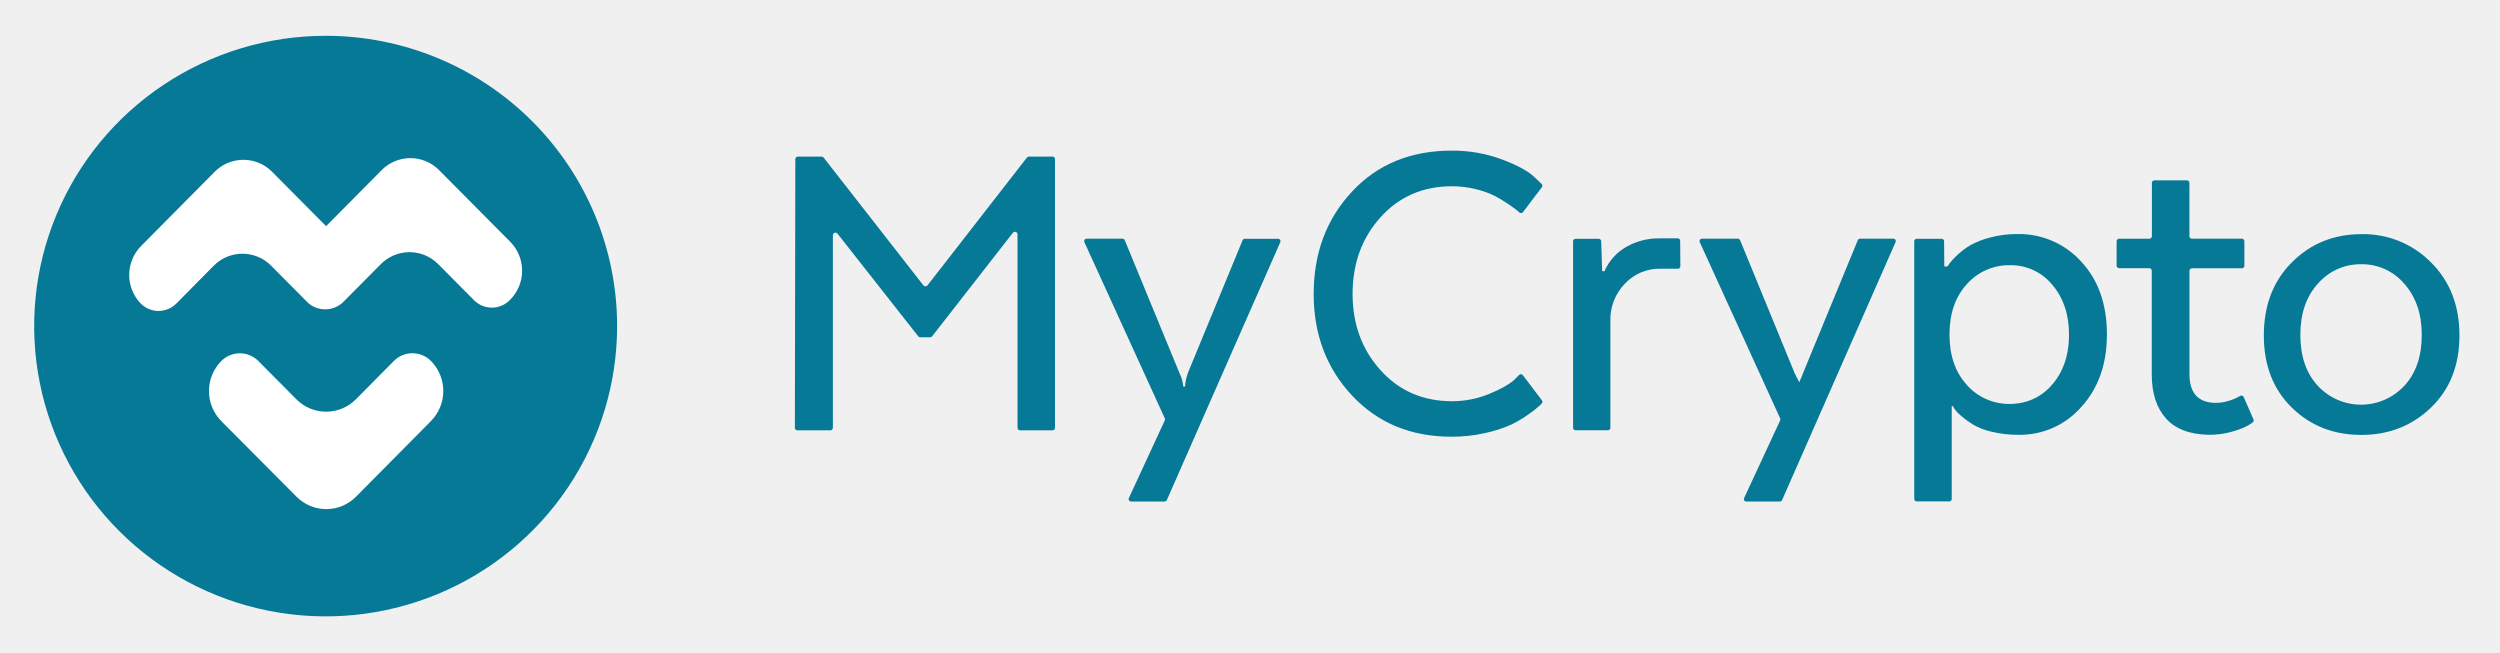
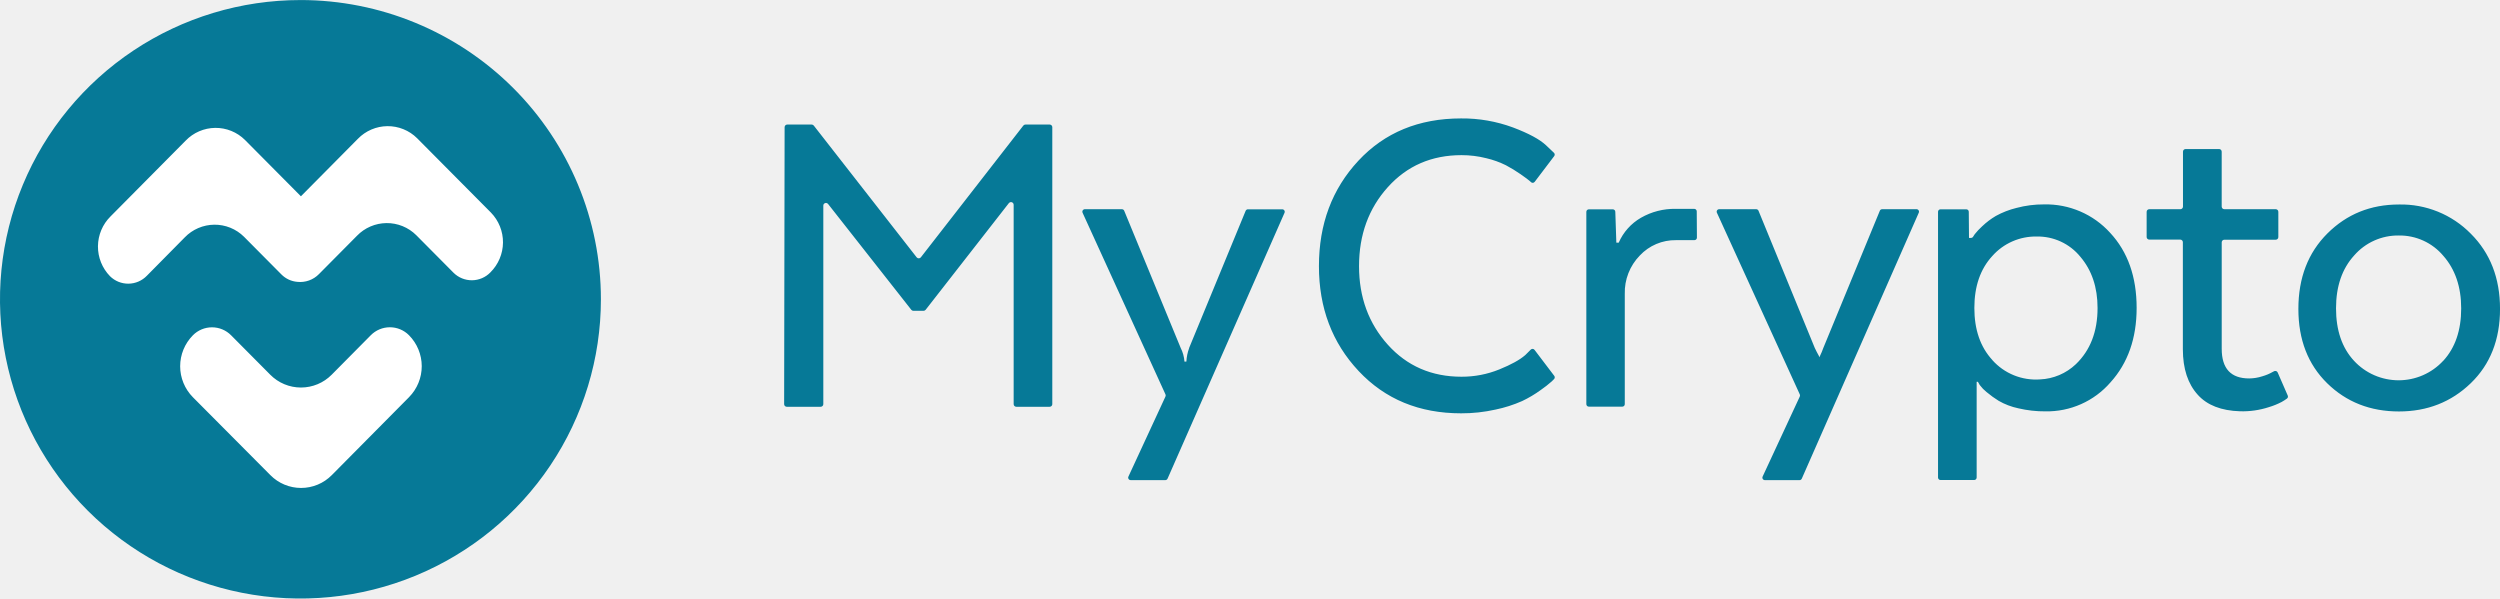
- <svg xmlns="http://www.w3.org/2000/svg" fill="none" viewBox="0 0 207 54">
+ <svg xmlns="http://www.w3.org/2000/svg" fill="none" viewBox="2.83 2.96 200.81 48.07">
  <path d="M26.909 46c10.98 0 19.881-8.865 19.881-19.8 0-10.935-8.901-19.8-19.881-19.8-10.98 0-19.881 8.865-19.881 19.8 0 10.935 8.901 19.8 19.881 19.8z" fill="#fff" />
-   <path d="M26.963 2.964c-4.773 0-9.439 1.41-13.408 4.051-3.969 2.641-7.062 6.395-8.889 10.787a23.946 23.946 0 00-1.373 13.887c.931 4.662 3.23 8.945 6.605 12.307 3.375 3.361 7.675 5.651 12.357 6.578a24.224 24.224 0 0013.944-1.368c4.41-1.819 8.179-4.9 10.831-8.853 2.652-3.953 4.067-8.6 4.067-13.354 0-6.375-2.543-12.488-7.069-16.996-4.526-4.508-10.665-7.04-17.065-7.04zm8.727 31.894l-6.209 6.266a3.461 3.461 0 01-1.129.762 3.473 3.473 0 01-2.675 0 3.461 3.461 0 01-1.129-.762l-6.225-6.258a3.541 3.541 0 01-1.022-2.487c0-.93.367-1.823 1.022-2.487a2.159 2.159 0 013.07 0l3.145 3.166c.322.326.706.585 1.129.762a3.473 3.473 0 002.675 0 3.462 3.462 0 001.13-.762l3.141-3.17a2.159 2.159 0 013.07 0 3.54 3.54 0 011.023 2.482 3.541 3.541 0 01-1.015 2.486v.002zm6.53-10.018a2.079 2.079 0 01-1.473.632 2.082 2.082 0 01-.803-.152 2.076 2.076 0 01-.682-.45l-3-3.022a3.338 3.338 0 00-1.097-.724 3.349 3.349 0 00-2.579.027 3.337 3.337 0 00-1.081.746l-3.058 3.082a2.107 2.107 0 01-.798.51 2.114 2.114 0 01-.941.11 2.032 2.032 0 01-1.279-.6l-3-3.022a3.337 3.337 0 00-1.097-.724 3.349 3.349 0 00-2.579.027 3.337 3.337 0 00-1.081.746l-3.05 3.088a2.08 2.08 0 01-1.473.632 2.083 2.083 0 01-.803-.152 2.075 2.075 0 01-.682-.45 3.412 3.412 0 01-.966-2.409 3.413 3.413 0 011.01-2.391l6.04-6.092a3.335 3.335 0 011.081-.747 3.348 3.348 0 012.579-.029 3.337 3.337 0 011.097.723l4.496 4.528 4.575-4.616a3.337 3.337 0 011.081-.746 3.349 3.349 0 012.579-.027c.41.166.783.412 1.097.724l5.932 5.974a3.413 3.413 0 01.967 2.41 3.413 3.413 0 01-1.011 2.392v.002zM83.87 19.27l-6.689 8.574a.212.212 0 01-.167.082h-.817a.214.214 0 01-.167-.08l-6.689-8.506a.213.213 0 00-.339.008.211.211 0 00-.04.122v15.952a.211.211 0 01-.062.15.213.213 0 01-.15.062h-2.723a.213.213 0 01-.15-.062.212.212 0 01-.062-.15l.038-22.246a.212.212 0 01.215-.212h1.96a.213.213 0 01.167.082l8.265 10.584a.212.212 0 00.168.081.213.213 0 00.168-.081l8.233-10.584a.213.213 0 01.169-.082h1.956a.214.214 0 01.143.066.212.212 0 01.058.146v22.246a.211.211 0 01-.062.15.213.213 0 01-.151.062h-2.679a.213.213 0 01-.15-.062.211.211 0 01-.062-.15v-16.022a.213.213 0 00-.271-.2.213.213 0 00-.107.07zM96.426 41.526h-2.765a.201.201 0 01-.212-.192.199.199 0 01.024-.102l2.972-6.422a.199.199 0 000-.172l-6.655-14.582a.199.199 0 01.087-.27.201.201 0 01.102-.022h2.952a.201.201 0 01.201.128l4.536 11.016c.173.342.276.714.303 1.096h.153a3.642 3.642 0 01.225-1.088v-.016l4.534-11a.201.201 0 01.08-.097.2.2 0 01.121-.031h2.729a.202.202 0 01.18.09.202.202 0 01.011.2l-9.388 21.338a.201.201 0 01-.189.126zM127.671 33.146a.202.202 0 01.043.14.194.194 0 01-.064.132l-.174.174a9.466 9.466 0 01-.892.698c-.47.342-.972.639-1.498.888-.682.301-1.394.529-2.125.68-.908.204-1.837.305-2.769.302-3.363 0-6.107-1.133-8.233-3.4-2.126-2.267-3.188-5.075-3.187-8.426 0-3.375 1.056-6.195 3.167-8.462 2.111-2.267 4.862-3.4 8.251-3.4a11.699 11.699 0 014.175.728c1.265.479 2.15.957 2.655 1.436l.622.59c.039.034.064.082.068.133a.199.199 0 01-.043.143l-1.557 2.054a.195.195 0 01-.066.062.201.201 0 01-.251-.04l-.086-.078c-.114-.101-.361-.284-.739-.548a11.45 11.45 0 00-1.177-.718 7.194 7.194 0 00-1.575-.566 8.062 8.062 0 00-1.992-.246c-2.403 0-4.375.857-5.918 2.57-1.542 1.713-2.313 3.829-2.313 6.348 0 2.493.771 4.597 2.313 6.31 1.543 1.713 3.515 2.57 5.918 2.57a7.991 7.991 0 003.035-.586c.956-.388 1.648-.77 2.078-1.146l.014-.012.43-.428a.202.202 0 01.163-.065.201.201 0 01.152.087l1.575 2.076zM139.133 22.05a.199.199 0 01-.059.141.202.202 0 01-.142.059h-1.474a3.907 3.907 0 00-1.589.309c-.502.213-.953.529-1.325.927a4.249 4.249 0 00-.915 1.419 4.233 4.233 0 00-.29 1.661v8.858a.202.202 0 01-.058.141.202.202 0 01-.142.059h-2.687a.201.201 0 01-.201-.2v-15.45a.201.201 0 01.201-.2h1.926c.053 0 .104.021.142.059a.202.202 0 01.058.141l.083 2.48h.189a4.29 4.29 0 011.783-2 5.41 5.41 0 012.811-.718h1.474c.053 0 .104.021.142.059a.198.198 0 01.059.141l.014 2.114zM147.368 41.526h-2.761a.199.199 0 01-.104-.021.202.202 0 01-.08-.071.202.202 0 01-.031-.101.195.195 0 01.024-.103l2.98-6.418a.189.189 0 00.02-.087.188.188 0 00-.02-.087l-6.652-14.58a.194.194 0 01-.024-.103.19.19 0 01.032-.1.198.198 0 01.079-.07.2.2 0 01.103-.021h2.948a.201.201 0 01.201.13l4.518 11.016c.201.454.484.818.484 1.096h-.2c0-.278.255-.642.401-1.096l4.537-11.016a.199.199 0 01.078-.098.203.203 0 01.122-.032h2.725a.202.202 0 01.107.017c.033.015.062.039.082.069a.196.196 0 01.035.102.201.201 0 01-.023.105l-9.39 21.344a.199.199 0 01-.075.093.206.206 0 01-.116.033zM161.603 33.63v7.688c0 .053-.022.104-.059.141a.202.202 0 01-.142.059h-2.701a.201.201 0 01-.201-.2v-21.346a.201.201 0 01.201-.2h2.068a.201.201 0 01.201.2l.018 2.098h.155a.199.199 0 00.172-.092l.129-.2c.183-.23.384-.445.602-.642a6.013 6.013 0 011.101-.832 6.799 6.799 0 011.651-.642 8.431 8.431 0 012.219-.284 6.96 6.96 0 012.906.565 6.934 6.934 0 012.405 1.721c1.416 1.524 2.125 3.533 2.125 6.026 0 2.443-.702 4.439-2.105 5.988a6.742 6.742 0 01-2.351 1.741 6.764 6.764 0 01-2.87.583 9.176 9.176 0 01-2.181-.246 5.391 5.391 0 01-1.574-.6 8.339 8.339 0 01-.968-.7 3.137 3.137 0 01-.544-.558l-.012-.018-.147-.254-.098.004zm1.251-1.756a4.67 4.67 0 001.736 1.228c.666.271 1.386.385 2.103.334a4.455 4.455 0 002.876-1.22c1.163-1.117 1.745-2.623 1.745-4.516 0-1.663-.461-3.035-1.384-4.118a4.401 4.401 0 00-1.565-1.216 4.422 4.422 0 00-1.943-.408 4.658 4.658 0 00-1.954.393 4.636 4.636 0 00-1.608 1.173c-.962 1.045-1.442 2.437-1.442 4.174 0 1.737.48 3.129 1.442 4.176h-.006zM178.176 19.554v-4.414a.208.208 0 01.062-.148.21.21 0 01.149-.061h2.687c.056 0 .109.022.149.061a.212.212 0 01.062.148v4.414c0 .056.022.109.061.148a.212.212 0 00.149.061h4.129a.21.21 0 01.149.061.208.208 0 01.062.148v2.034a.208.208 0 01-.062.148.21.21 0 01-.149.061h-4.127a.212.212 0 00-.149.061.211.211 0 00-.061.148v8.554c0 1.587.736 2.38 2.208 2.38.355-.004.707-.061 1.045-.17.298-.084.585-.204.853-.358l.103-.052a.211.211 0 01.24.036.207.207 0 01.049.07l.803 1.844c.02.042.025.09.014.135a.202.202 0 01-.076.113 3.956 3.956 0 01-.426.272c-.327.17-.669.309-1.022.414a6.832 6.832 0 01-2.318.334c-1.507-.047-2.637-.486-3.389-1.318-.803-.881-1.205-2.103-1.205-3.664v-8.6a.208.208 0 00-.062-.148.21.21 0 00-.149-.061h-2.488a.21.21 0 01-.149-.061.208.208 0 01-.062-.148v-2.022a.208.208 0 01.062-.148.21.21 0 01.149-.061h2.498a.214.214 0 00.15-.062.211.211 0 00.045-.069.206.206 0 00.016-.081zM201.289 33.745c-1.568 1.511-3.49 2.266-5.766 2.266-2.301 0-4.223-.755-5.765-2.266-1.542-1.511-2.313-3.501-2.313-5.97 0-2.493.777-4.515 2.333-6.064 1.556-1.549 3.471-2.324 5.747-2.324a7.863 7.863 0 013.127.576 7.838 7.838 0 012.639 1.766c1.567 1.561 2.351 3.576 2.351 6.044 0 2.468-.784 4.459-2.353 5.972zm-2.209-1.8c.961-1.045 1.442-2.449 1.442-4.212 0-1.733-.481-3.144-1.442-4.232a4.576 4.576 0 00-1.6-1.212 4.586 4.586 0 00-1.967-.412 4.667 4.667 0 00-1.97.405 4.649 4.649 0 00-1.614 1.195c-.974 1.067-1.46 2.483-1.46 4.25 0 1.767.48 3.171 1.442 4.212.456.494 1.01.889 1.627 1.159a4.887 4.887 0 003.915 0 4.869 4.869 0 001.627-1.159v.006z" fill="#067997" />
+   <path d="M26.963 2.964c-4.773 0-9.439 1.41-13.408 4.051-3.969 2.641-7.062 6.395-8.889 10.787a23.946 23.946 0 0 0-1.373 13.887c.931 4.662 3.23 8.945 6.605 12.307 3.375 3.361 7.675 5.651 12.357 6.578a24.224 24.224 0 0 0 13.944-1.368c4.41-1.819 8.179-4.9 10.831-8.853 2.652-3.953 4.067-8.6 4.067-13.354 0-6.375-2.543-12.488-7.069-16.996-4.526-4.508-10.665-7.04-17.065-7.04zm8.727 31.894-6.209 6.266a3.461 3.461 0 0 1-1.129.762 3.473 3.473 0 0 1-2.675 0 3.461 3.461 0 0 1-1.129-.762l-6.225-6.258a3.541 3.541 0 0 1-1.022-2.487c0-.93.367-1.823 1.022-2.487a2.159 2.159 0 0 1 3.07 0l3.145 3.166c.322.326.706.585 1.129.762a3.473 3.473 0 0 0 2.675 0 3.462 3.462 0 0 0 1.13-.762l3.141-3.17a2.159 2.159 0 0 1 3.07 0 3.54 3.54 0 0 1 1.023 2.482 3.541 3.541 0 0 1-1.015 2.486v.002zm6.53-10.018a2.079 2.079 0 0 1-1.473.632 2.082 2.082 0 0 1-.803-.152 2.076 2.076 0 0 1-.682-.45l-3-3.022a3.338 3.338 0 0 0-1.097-.724 3.349 3.349 0 0 0-2.579.027 3.337 3.337 0 0 0-1.081.746l-3.058 3.082a2.107 2.107 0 0 1-.798.51 2.114 2.114 0 0 1-.941.11 2.032 2.032 0 0 1-1.279-.6l-3-3.022a3.337 3.337 0 0 0-1.097-.724 3.349 3.349 0 0 0-2.579.027 3.337 3.337 0 0 0-1.081.746l-3.05 3.088a2.08 2.08 0 0 1-1.473.632 2.083 2.083 0 0 1-.803-.152 2.075 2.075 0 0 1-.682-.45 3.412 3.412 0 0 1-.966-2.409 3.413 3.413 0 0 1 1.01-2.391l6.04-6.092a3.335 3.335 0 0 1 1.081-.747 3.348 3.348 0 0 1 2.579-.029 3.337 3.337 0 0 1 1.097.723l4.496 4.528 4.575-4.616a3.337 3.337 0 0 1 1.081-.746 3.349 3.349 0 0 1 2.579-.027c.41.166.783.412 1.097.724l5.932 5.974a3.413 3.413 0 0 1 .967 2.41 3.413 3.413 0 0 1-1.011 2.392v.002zm41.65-5.57-6.689 8.574a.212.212 0 0 1-.167.082h-.817a.214.214 0 0 1-.167-.08l-6.689-8.506a.213.213 0 0 0-.339.008.211.211 0 0 0-.04.122v15.952a.211.211 0 0 1-.062.15.213.213 0 0 1-.15.062h-2.723a.213.213 0 0 1-.15-.062.212.212 0 0 1-.062-.15l.038-22.246a.212.212 0 0 1 .215-.212h1.96a.213.213 0 0 1 .167.082l8.265 10.584a.212.212 0 0 0 .168.081.213.213 0 0 0 .168-.081l8.233-10.584a.213.213 0 0 1 .169-.082h1.956a.214.214 0 0 1 .143.066.212.212 0 0 1 .058.146v22.246a.211.211 0 0 1-.062.15.213.213 0 0 1-.151.062h-2.679a.213.213 0 0 1-.15-.062.211.211 0 0 1-.062-.15v-16.022a.213.213 0 0 0-.271-.2.213.213 0 0 0-.107.07zm12.556 22.256h-2.765a.201.201 0 0 1-.212-.192.199.199 0 0 1 .024-.102l2.972-6.422a.199.199 0 0 0 0-.172l-6.655-14.582a.199.199 0 0 1 .087-.27.201.201 0 0 1 .102-.022h2.952a.201.201 0 0 1 .201.128l4.536 11.016c.173.342.276.714.303 1.096h.153a3.642 3.642 0 0 1 .225-1.088v-.016l4.534-11a.201.201 0 0 1 .08-.097.2.2 0 0 1 .121-.031h2.729a.202.202 0 0 1 .18.09.202.202 0 0 1 .011.2l-9.388 21.338a.201.201 0 0 1-.189.126zm31.245-8.38a.202.202 0 0 1 .043.14.194.194 0 0 1-.064.132l-.174.174a9.466 9.466 0 0 1-.892.698c-.47.342-.972.639-1.498.888-.682.301-1.394.529-2.125.68-.908.204-1.837.305-2.769.302-3.363 0-6.107-1.133-8.233-3.4-2.126-2.267-3.188-5.075-3.187-8.426 0-3.375 1.056-6.195 3.167-8.462 2.111-2.267 4.862-3.4 8.251-3.4a11.699 11.699 0 0 1 4.175.728c1.265.479 2.15.957 2.655 1.436l.622.59c.039.034.064.082.068.133a.199.199 0 0 1-.043.143l-1.557 2.054a.195.195 0 0 1-.066.062.201.201 0 0 1-.251-.04l-.086-.078c-.114-.101-.361-.284-.739-.548a11.45 11.45 0 0 0-1.177-.718 7.194 7.194 0 0 0-1.575-.566 8.062 8.062 0 0 0-1.992-.246c-2.403 0-4.375.857-5.918 2.57-1.542 1.713-2.313 3.829-2.313 6.348 0 2.493.771 4.597 2.313 6.31 1.543 1.713 3.515 2.57 5.918 2.57a7.991 7.991 0 0 0 3.035-.586c.956-.388 1.648-.77 2.078-1.146l.014-.012.43-.428a.202.202 0 0 1 .163-.065.201.201 0 0 1 .152.087l1.575 2.076zm11.462-11.096a.199.199 0 0 1-.059.141.202.202 0 0 1-.142.059h-1.474a3.907 3.907 0 0 0-1.589.309c-.502.213-.953.529-1.325.927a4.249 4.249 0 0 0-.915 1.419 4.233 4.233 0 0 0-.29 1.661v8.858a.202.202 0 0 1-.058.141.202.202 0 0 1-.142.059h-2.687a.201.201 0 0 1-.201-.2v-15.45a.201.201 0 0 1 .201-.2h1.926c.053 0 .104.021.142.059a.202.202 0 0 1 .058.141l.083 2.48h.189a4.29 4.29 0 0 1 1.783-2 5.41 5.41 0 0 1 2.811-.718h1.474c.053 0 .104.021.142.059a.198.198 0 0 1 .059.141l.014 2.114zm8.235 19.476h-2.761a.199.199 0 0 1-.104-.021.202.202 0 0 1-.08-.071.202.202 0 0 1-.031-.101.195.195 0 0 1 .024-.103l2.98-6.418a.189.189 0 0 0 .02-.087.188.188 0 0 0-.02-.087l-6.652-14.58a.194.194 0 0 1-.024-.103.19.19 0 0 1 .032-.1.198.198 0 0 1 .079-.07.2.2 0 0 1 .103-.021h2.948a.201.201 0 0 1 .201.13l4.518 11.016c.201.454.484.818.484 1.096h-.2c0-.278.255-.642.401-1.096l4.537-11.016a.199.199 0 0 1 .078-.098.203.203 0 0 1 .122-.032h2.725a.202.202 0 0 1 .107.017c.033.015.062.039.082.069a.196.196 0 0 1 .035.102.201.201 0 0 1-.023.105l-9.39 21.344a.199.199 0 0 1-.075.093.206.206 0 0 1-.116.033zm14.235-7.896v7.688c0 .053-.022.104-.059.141a.202.202 0 0 1-.142.059h-2.701a.201.201 0 0 1-.201-.2v-21.346a.201.201 0 0 1 .201-.2h2.068a.201.201 0 0 1 .201.2l.018 2.098h.155a.199.199 0 0 0 .172-.092l.129-.2c.183-.23.384-.445.602-.642a6.013 6.013 0 0 1 1.101-.832 6.799 6.799 0 0 1 1.651-.642 8.431 8.431 0 0 1 2.219-.284 6.96 6.96 0 0 1 2.906.565 6.934 6.934 0 0 1 2.405 1.721c1.416 1.524 2.125 3.533 2.125 6.026 0 2.443-.702 4.439-2.105 5.988a6.742 6.742 0 0 1-2.351 1.741 6.764 6.764 0 0 1-2.87.583 9.176 9.176 0 0 1-2.181-.246 5.391 5.391 0 0 1-1.574-.6 8.339 8.339 0 0 1-.968-.7 3.137 3.137 0 0 1-.544-.558l-.012-.018-.147-.254-.098.004zm1.251-1.756a4.67 4.67 0 0 0 1.736 1.228c.666.271 1.386.385 2.103.334a4.455 4.455 0 0 0 2.876-1.22c1.163-1.117 1.745-2.623 1.745-4.516 0-1.663-.461-3.035-1.384-4.118a4.401 4.401 0 0 0-1.565-1.216 4.422 4.422 0 0 0-1.943-.408 4.658 4.658 0 0 0-1.954.393 4.636 4.636 0 0 0-1.608 1.173c-.962 1.045-1.442 2.437-1.442 4.174 0 1.737.48 3.129 1.442 4.176h-.006zm15.322-12.32v-4.414a.208.208 0 0 1 .062-.148.21.21 0 0 1 .149-.061h2.687c.056 0 .109.022.149.061a.212.212 0 0 1 .062.148v4.414c0 .056.022.109.061.148a.212.212 0 0 0 .149.061h4.129a.21.21 0 0 1 .149.061.208.208 0 0 1 .062.148v2.034a.208.208 0 0 1-.062.148.21.21 0 0 1-.149.061h-4.127a.212.212 0 0 0-.149.061.211.211 0 0 0-.061.148v8.554c0 1.587.736 2.38 2.208 2.38.355-.004.707-.061 1.045-.17.298-.084.585-.204.853-.358l.103-.052a.211.211 0 0 1 .24.036.207.207 0 0 1 .049.07l.803 1.844c.02.042.025.09.014.135a.202.202 0 0 1-.076.113 3.956 3.956 0 0 1-.426.272c-.327.17-.669.309-1.022.414a6.832 6.832 0 0 1-2.318.334c-1.507-.047-2.637-.486-3.389-1.318-.803-.881-1.205-2.103-1.205-3.664v-8.6a.208.208 0 0 0-.062-.148.21.21 0 0 0-.149-.061h-2.488a.21.21 0 0 1-.149-.061.208.208 0 0 1-.062-.148v-2.022a.208.208 0 0 1 .062-.148.21.21 0 0 1 .149-.061h2.498a.214.214 0 0 0 .15-.062.211.211 0 0 0 .045-.069.206.206 0 0 0 .016-.081zm23.113 14.19c-1.568 1.511-3.49 2.266-5.766 2.266-2.301 0-4.223-.755-5.765-2.266-1.542-1.511-2.313-3.501-2.313-5.97 0-2.493.777-4.515 2.333-6.064 1.556-1.549 3.471-2.324 5.747-2.324a7.863 7.863 0 0 1 3.127.576 7.838 7.838 0 0 1 2.639 1.766c1.567 1.561 2.351 3.576 2.351 6.044 0 2.468-.784 4.459-2.353 5.972zm-2.209-1.8c.961-1.045 1.442-2.449 1.442-4.212 0-1.733-.481-3.144-1.442-4.232a4.576 4.576 0 0 0-1.6-1.212 4.586 4.586 0 0 0-1.967-.412 4.667 4.667 0 0 0-1.97.405 4.649 4.649 0 0 0-1.614 1.195c-.974 1.067-1.46 2.483-1.46 4.25 0 1.767.48 3.171 1.442 4.212.456.494 1.01.889 1.627 1.159a4.887 4.887 0 0 0 3.915 0 4.869 4.869 0 0 0 1.627-1.159v.006z" fill="#067997" />
</svg>
